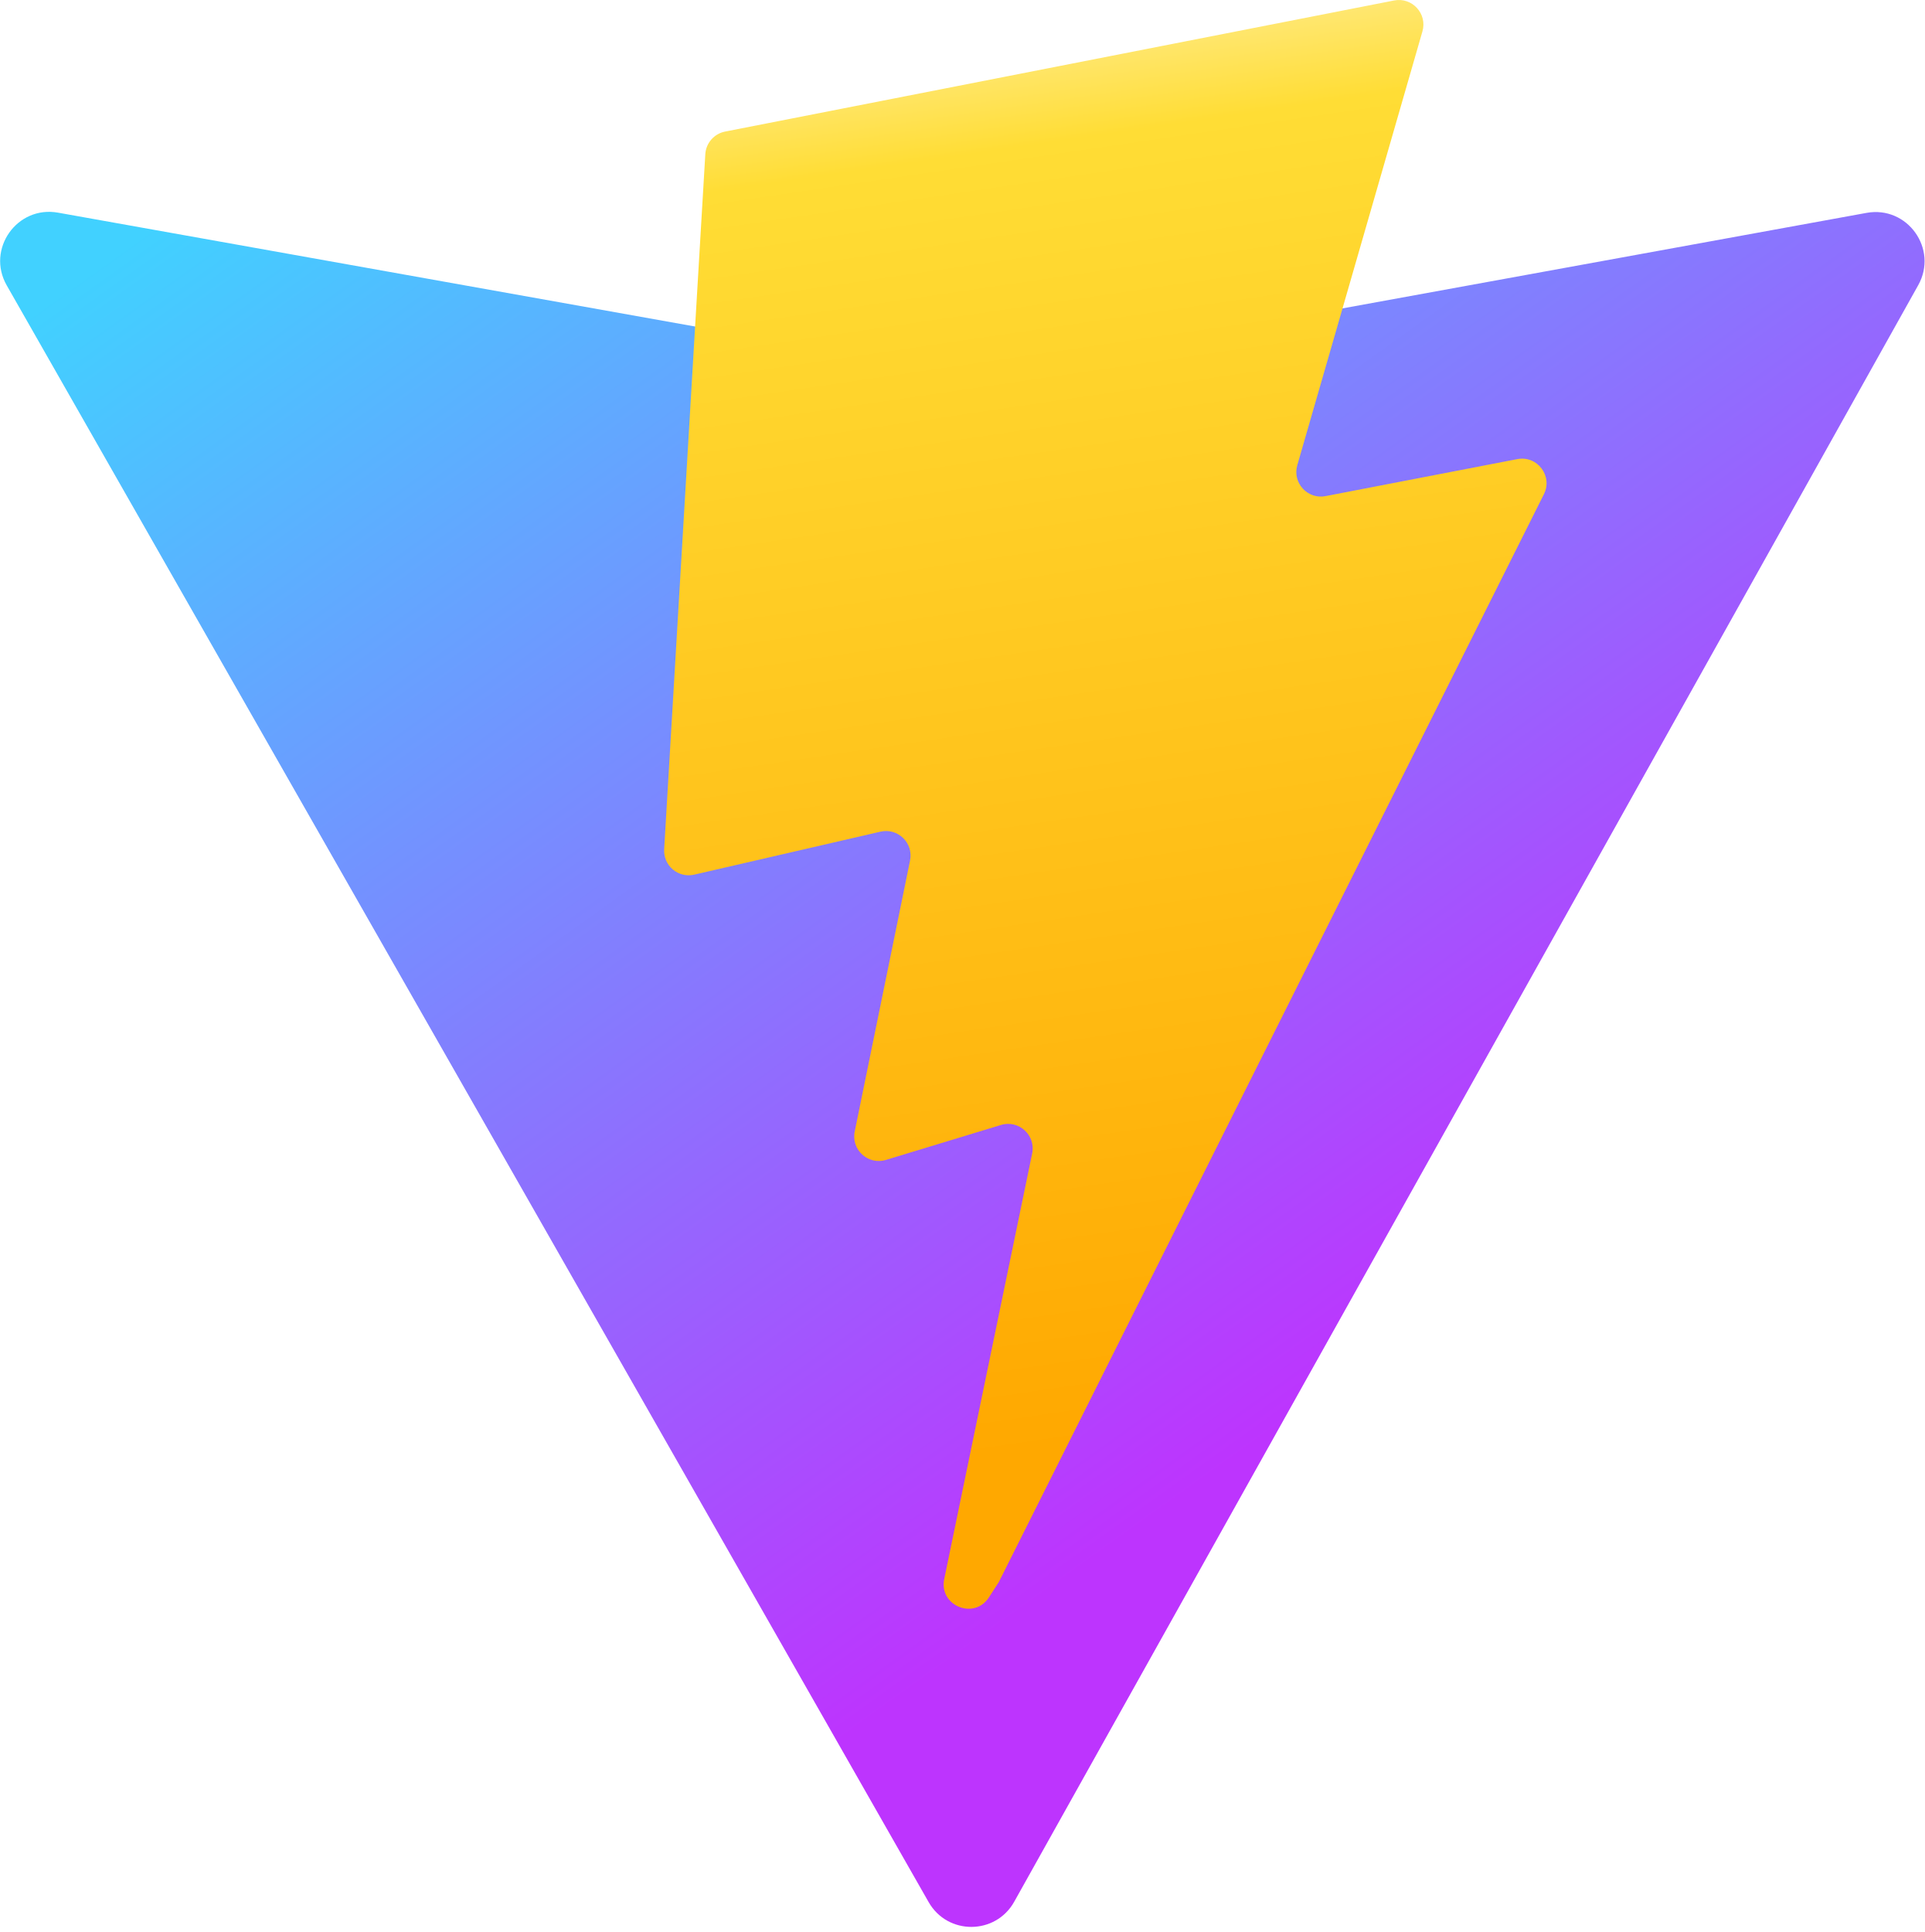
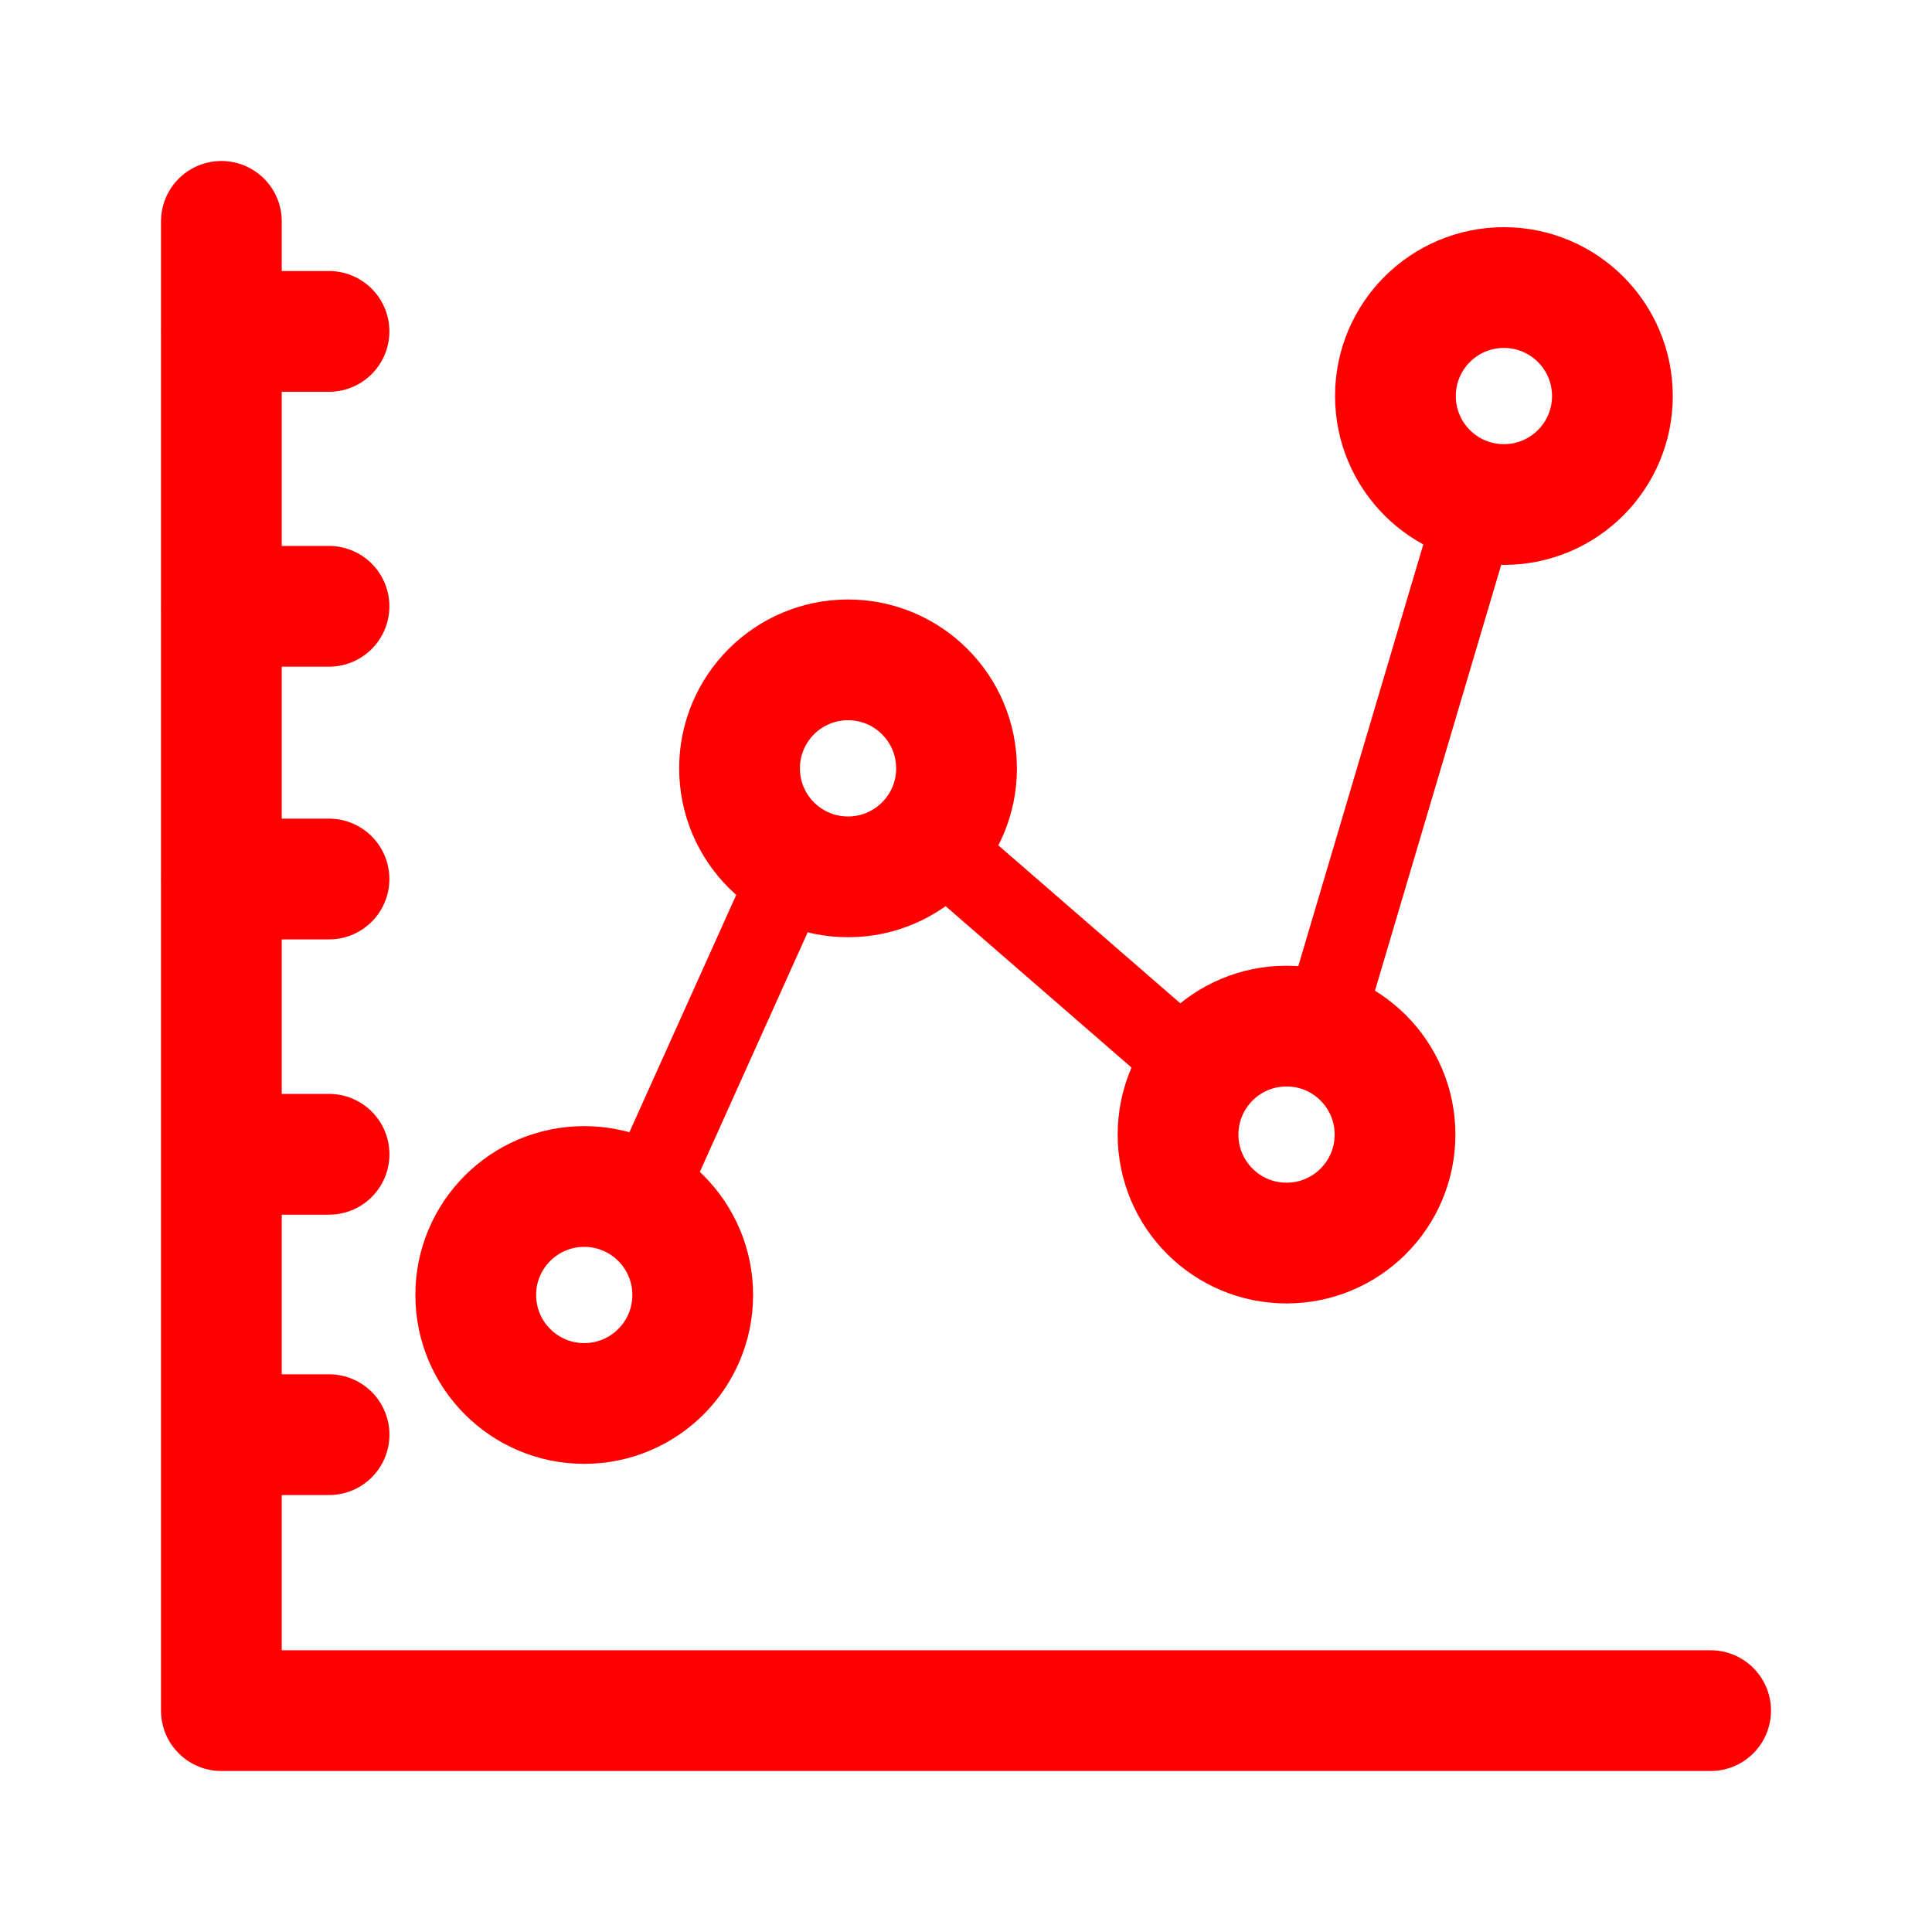
- <svg xmlns="http://www.w3.org/2000/svg" aria-hidden="true" role="img" class="iconify iconify--logos" width="31.88" height="32" preserveAspectRatio="xMidYMid meet" viewBox="0 0 256 257">
-   <defs>
-     <linearGradient id="IconifyId1813088fe1fbc01fb466" x1="-.828%" x2="57.636%" y1="7.652%" y2="78.411%">
-       <stop offset="0%" stop-color="#41D1FF" />
-       <stop offset="100%" stop-color="#BD34FE" />
-     </linearGradient>
-     <linearGradient id="IconifyId1813088fe1fbc01fb467" x1="43.376%" x2="50.316%" y1="2.242%" y2="89.03%">
-       <stop offset="0%" stop-color="#FFEA83" />
-       <stop offset="8.333%" stop-color="#FFDD35" />
-       <stop offset="100%" stop-color="#FFA800" />
-     </linearGradient>
-   </defs>
-   <path fill="url(#IconifyId1813088fe1fbc01fb466)" d="M255.153 37.938L134.897 252.976c-2.483 4.44-8.862 4.466-11.382.048L.875 37.958c-2.746-4.814 1.371-10.646 6.827-9.67l120.385 21.517a6.537 6.537 0 0 0 2.322-.004l117.867-21.483c5.438-.991 9.574 4.796 6.877 9.62Z" />
-   <path fill="url(#IconifyId1813088fe1fbc01fb467)" d="M185.432.063L96.44 17.501a3.268 3.268 0 0 0-2.634 3.014l-5.474 92.456a3.268 3.268 0 0 0 3.997 3.378l24.777-5.718c2.318-.535 4.413 1.507 3.936 3.838l-7.361 36.047c-.495 2.426 1.782 4.5 4.151 3.78l15.304-4.649c2.372-.72 4.652 1.36 4.15 3.788l-11.698 56.621c-.732 3.542 3.979 5.473 5.943 2.437l1.313-2.028l72.516-144.72c1.215-2.423-.88-5.186-3.54-4.672l-25.505 4.922c-2.396.462-4.435-1.77-3.759-4.114l16.646-57.705c.677-2.35-1.37-4.583-3.769-4.113Z" />
+ <svg xmlns="http://www.w3.org/2000/svg" width="800px" height="800px" viewBox="0 0 192 192" fill="#000000">
+   <g id="SVGRepo_bgCarrier" stroke-width="0" />
+   <g id="SVGRepo_tracerCarrier" stroke-linecap="round" stroke-linejoin="round" />
+   <g id="SVGRepo_iconCarrier">
+     <g fill="none">
+       <path d="M22 142.576h10.702M22 114.712h10.702M22 22v148h148M21.995 32.934h10.702m-10.702 27.32h10.702M21.995 87.356h10.702" style="fill:#ff0000;fill-opacity:0;stroke:#ff0000;stroke-width:12;stroke-linecap:round;stroke-linejoin:round;stroke-miterlimit:6;stroke-dasharray:none;paint-order:stroke fill markers" fill="none" />
+       <path d="M68.842 128.695a10.782 10.782 0 0 1-10.781 10.781 10.782 10.782 0 0 1-10.782-10.781 10.782 10.782 0 0 1 10.782-10.782 10.782 10.782 0 0 1 10.781 10.782zM95.06 76.358A10.782 10.782 0 0 1 84.277 87.14a10.782 10.782 0 0 1-10.782-10.782 10.782 10.782 0 0 1 10.782-10.782 10.782 10.782 0 0 1 10.781 10.782Zm43.576 36.396a10.782 10.782 0 0 1-10.782 10.781 10.782 10.782 0 0 1-10.781-10.781 10.782 10.782 0 0 1 10.781-10.782 10.782 10.782 0 0 1 10.782 10.782zm21.604-73.396a10.782 10.782 0 0 1-10.782 10.782 10.782 10.782 0 0 1-10.782-10.782 10.782 10.782 0 0 1 10.782-10.781 10.782 10.782 0 0 1 10.781 10.781z" style="fill-opacity:0;stroke:#ff0000;stroke-width:12;stroke-linecap:round;stroke-linejoin:round;stroke-miterlimit:6;paint-order:stroke fill markers" />
+       <path d="m64.38 118.198 14.117-31.362m15.08-2.424 24.333 21.124m13.668-4.067 15.53-52.393" style="fill:#ff0000;fill-opacity:0;stroke:#ff0000;stroke-width:8;stroke-linecap:round;stroke-linejoin:round;stroke-miterlimit:6;stroke-dasharray:none;paint-order:stroke fill markers" fill="none" />
+     </g>
+   </g>
</svg>
